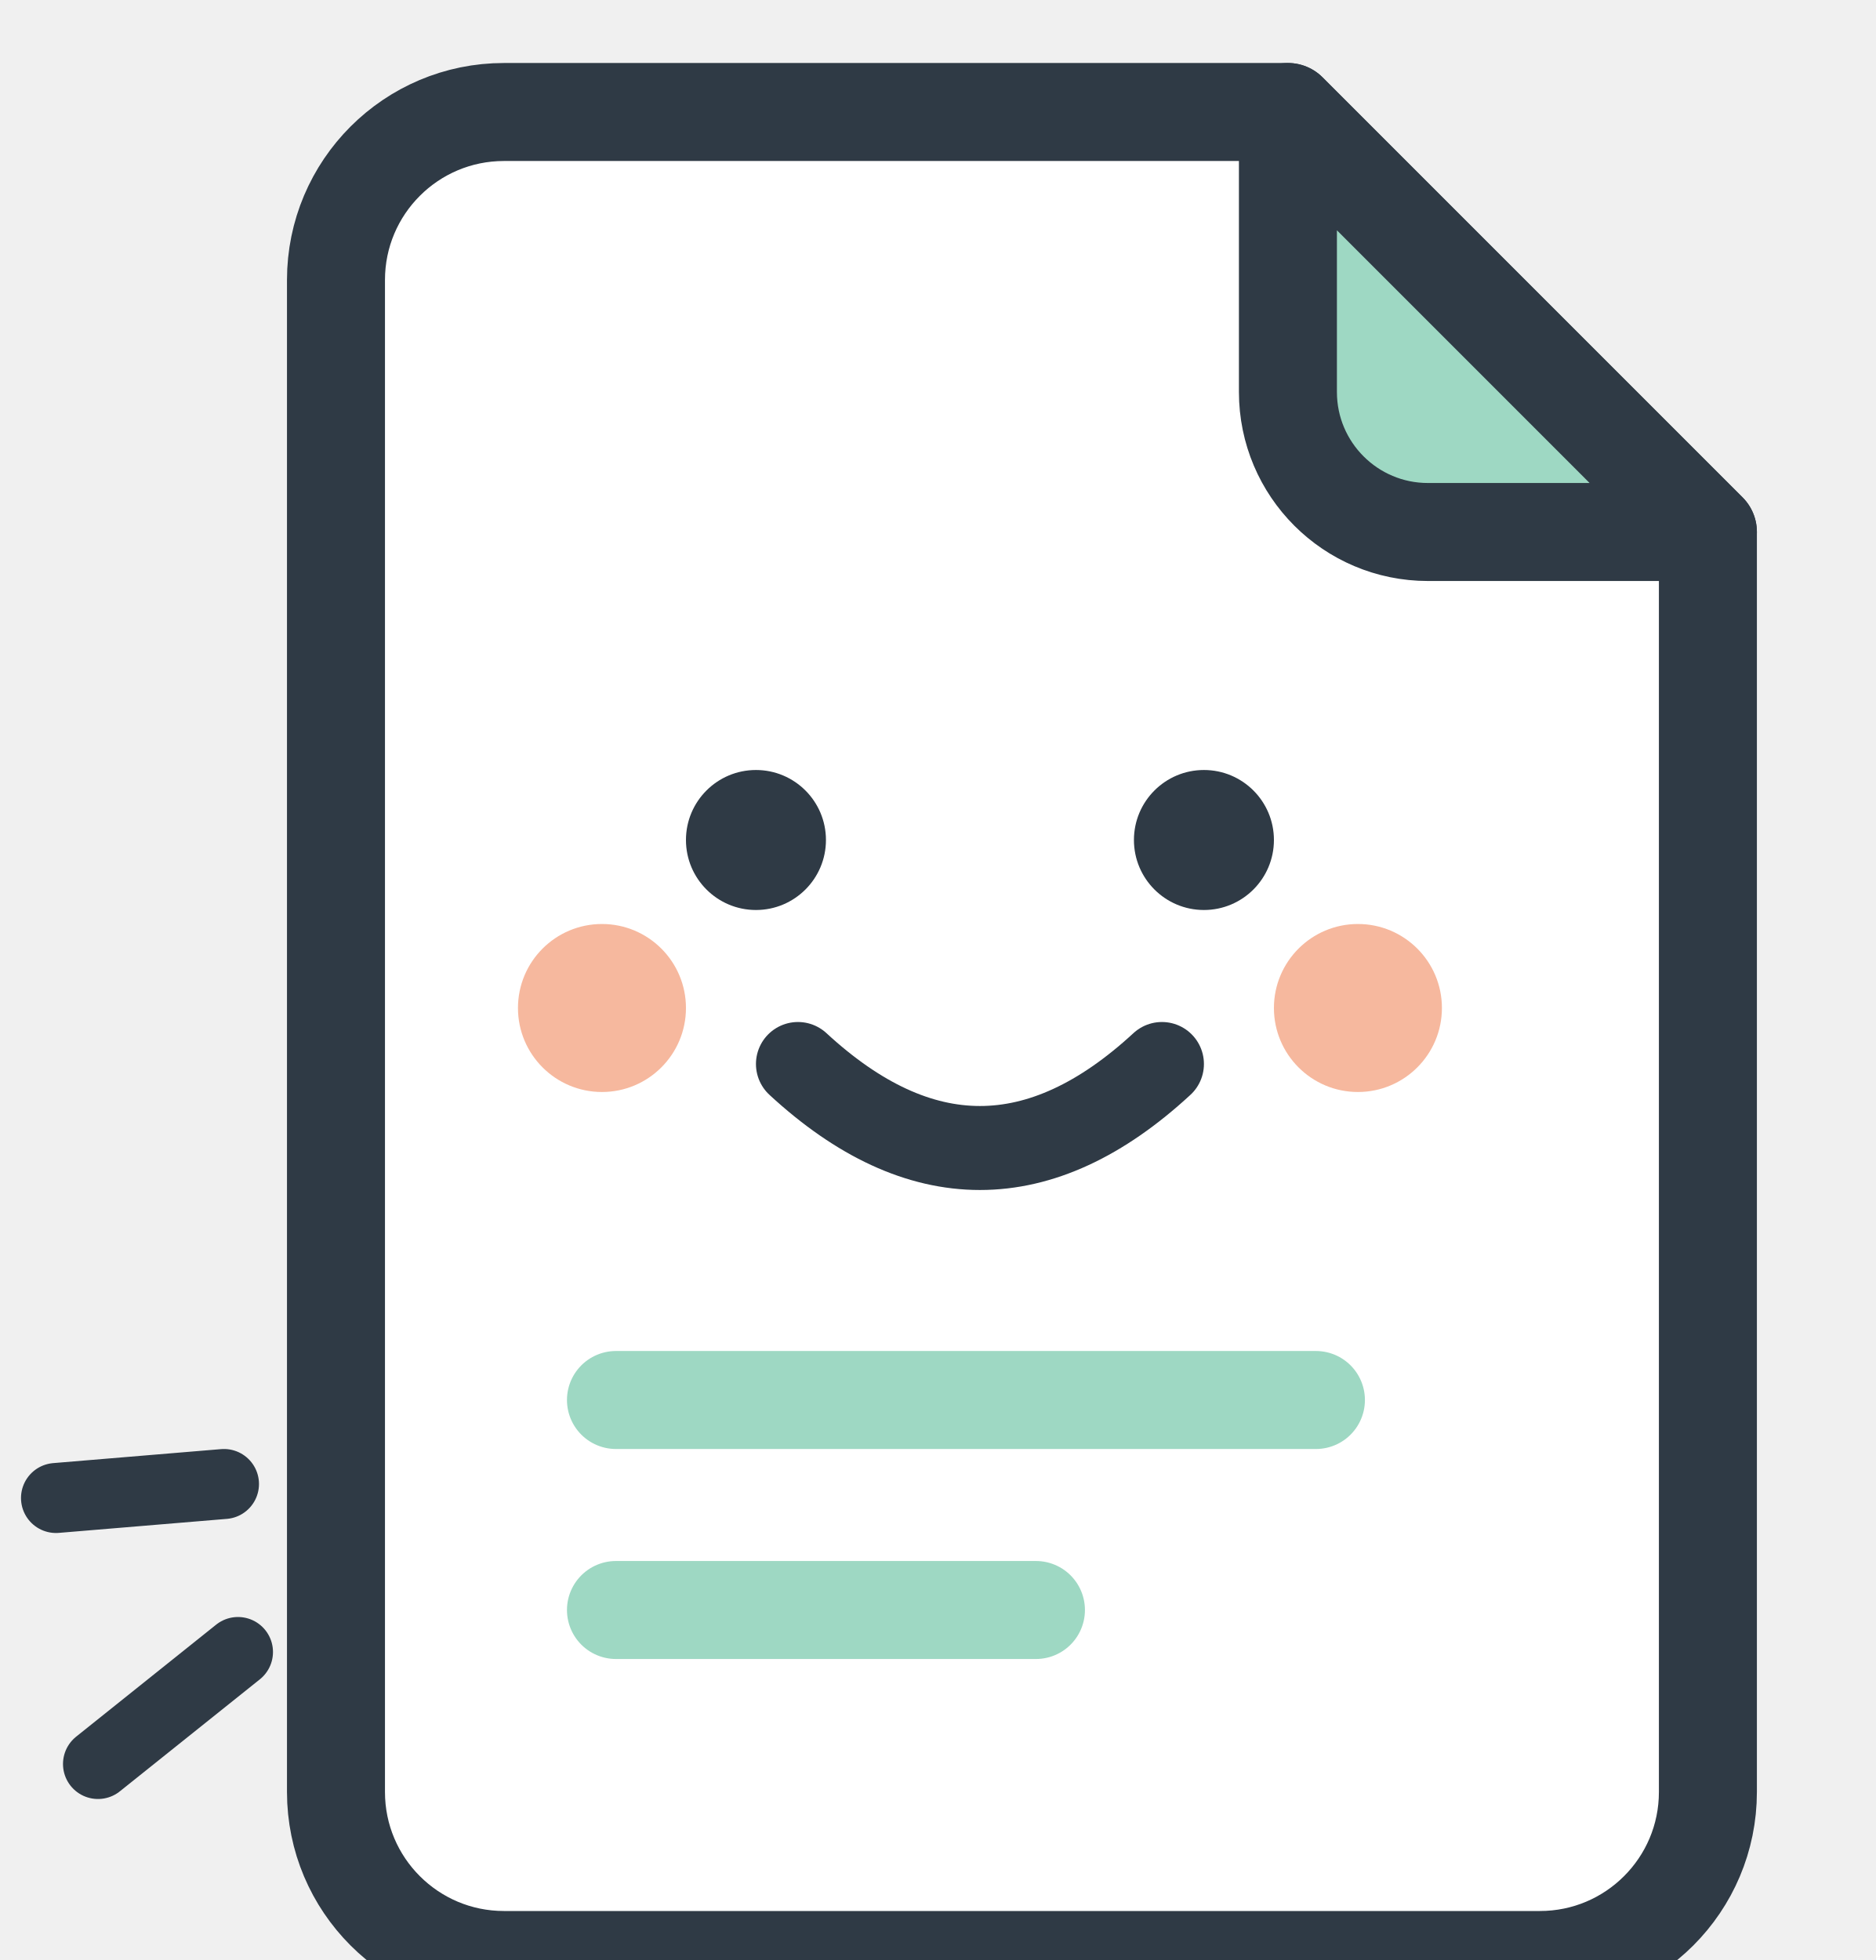
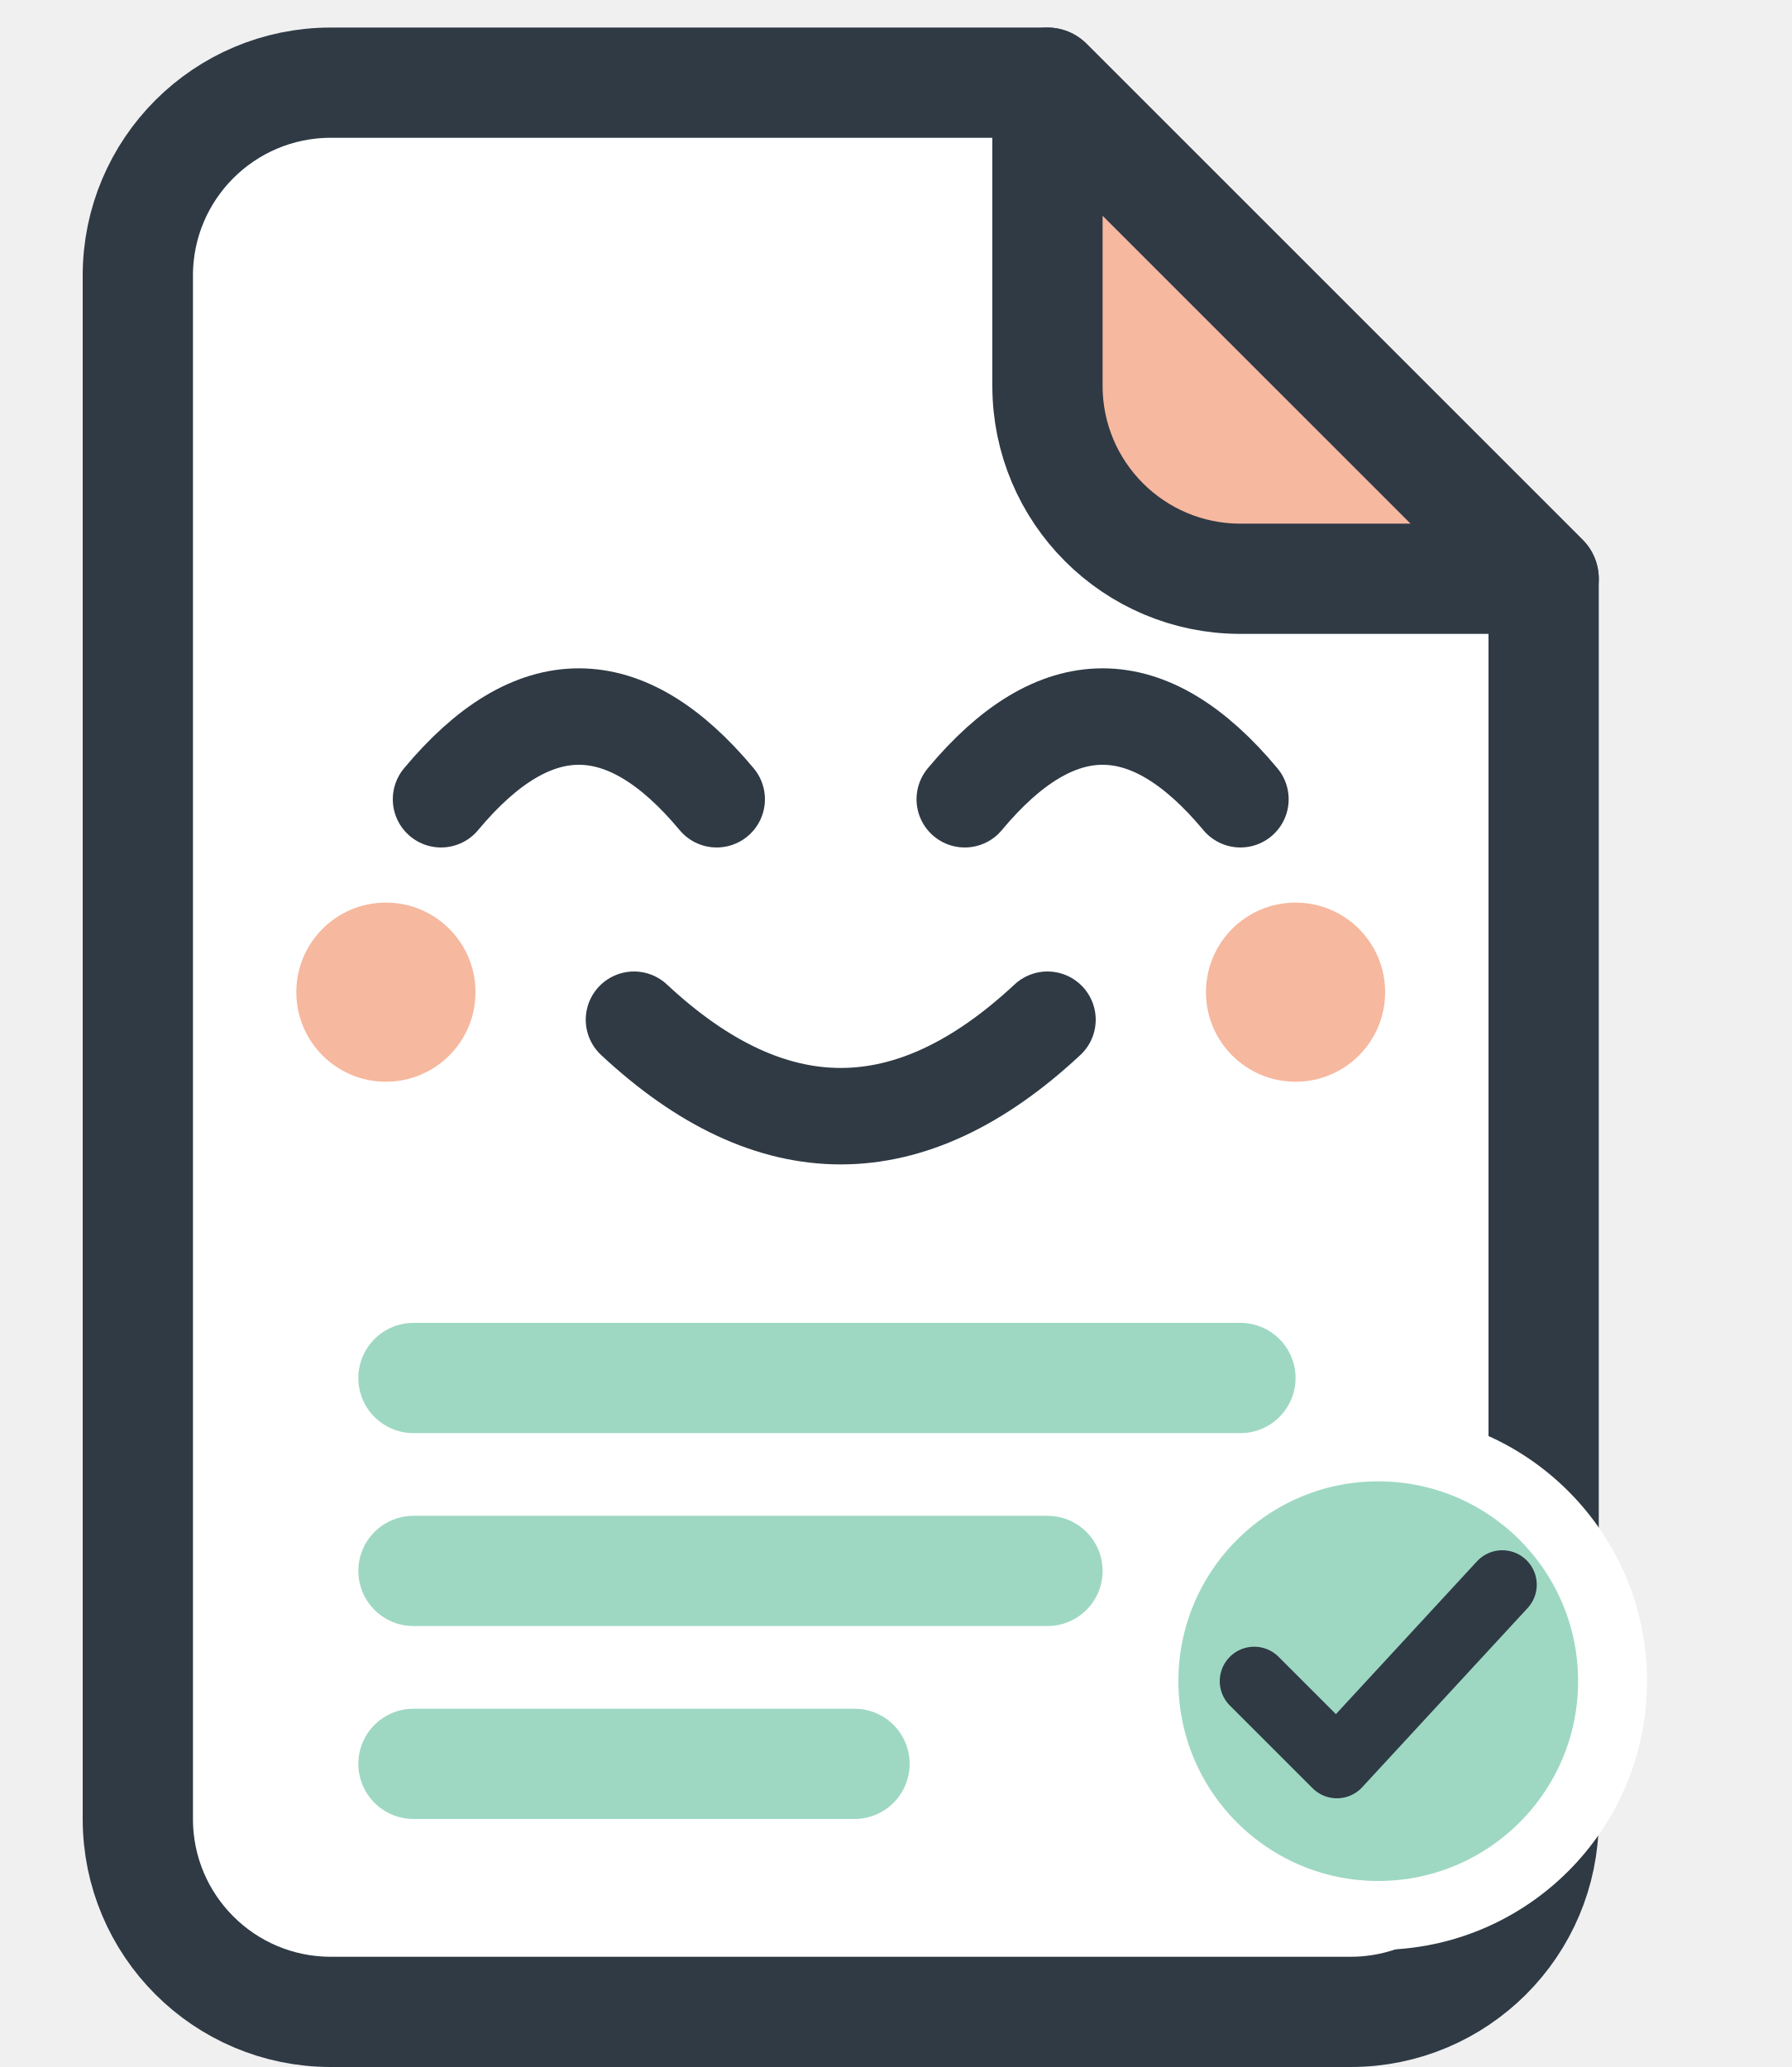
- <svg xmlns="http://www.w3.org/2000/svg" viewBox="-14 0 134 140" width="134" height="140" fill="none" role="img" aria-label="חשבונית ידידותית">
-   <path d="M22 8h56l30 30v90a12 12 0 0 1-12 12H22a12 12 0 0 1-12-12V20A12 12 0 0 1 22 8z" fill="#FFFFFF" stroke="#2F3A45" stroke-width="7" stroke-linejoin="round" />
-   <path d="M78 8v20a10 10 0 0 0 10 10h20z" fill="#9ED8C3" stroke="#2F3A45" stroke-width="7" stroke-linejoin="round" />
-   <circle cx="40" cy="60" r="5" fill="#2F3A45" />
-   <circle cx="72" cy="60" r="5" fill="#2F3A45" />
-   <path d="M43 76q13 12 26 0" stroke="#2F3A45" stroke-width="6" stroke-linecap="round" />
-   <circle cx="29" cy="72" r="6" fill="#F6B89E" />
-   <circle cx="83" cy="72" r="6" fill="#F6B89E" />
-   <path d="M30 100h50M30 115h30" stroke="#9ED8C3" stroke-width="7" stroke-linecap="round" />
-   <path d="M3 118l-10 8M2 106l-12 1" stroke="#2F3A45" stroke-width="5" stroke-linecap="round" />
+ <svg xmlns="http://www.w3.org/2000/svg" viewBox="0 0 130 150" width="130" height="150" fill="none">
+   <path d="M24 6h52l36 36v90a14 14 0 0 1-14 14H24a14 14 0 0 1-14-14V20A14 14 0 0 1 24 6z" fill="#FFFFFF" stroke="#2F3A45" stroke-width="8" stroke-linejoin="round" />
+   <path d="M76 6v22a14 14 0 0 0 14 14h22z" fill="#F6B89E" stroke="#2F3A45" stroke-width="8" stroke-linejoin="round" />
+   <path d="M32 58q10-12 20 0M70 58q10-12 20 0" stroke="#2F3A45" stroke-width="7" stroke-linecap="round" fill="none" />
+   <path d="M46 74q15 14 30 0" stroke="#2F3A45" stroke-width="7" stroke-linecap="round" fill="none" />
+   <circle cx="28" cy="72" r="6.5" fill="#F6B89E" />
+   <circle cx="94" cy="72" r="6.5" fill="#F6B89E" />
+   <path d="M30 100h60M30 114h46M30 128h32" stroke="#9ED8C3" stroke-width="8" stroke-linecap="round" fill="none" />
+   <circle cx="100" cy="122" r="17" fill="#9ED8C3" stroke="#FFFFFF" stroke-width="5" />
+   <path d="M91 122l6 6 12-13" stroke="#2F3A45" stroke-width="5" stroke-linecap="round" stroke-linejoin="round" fill="none" />
</svg>
